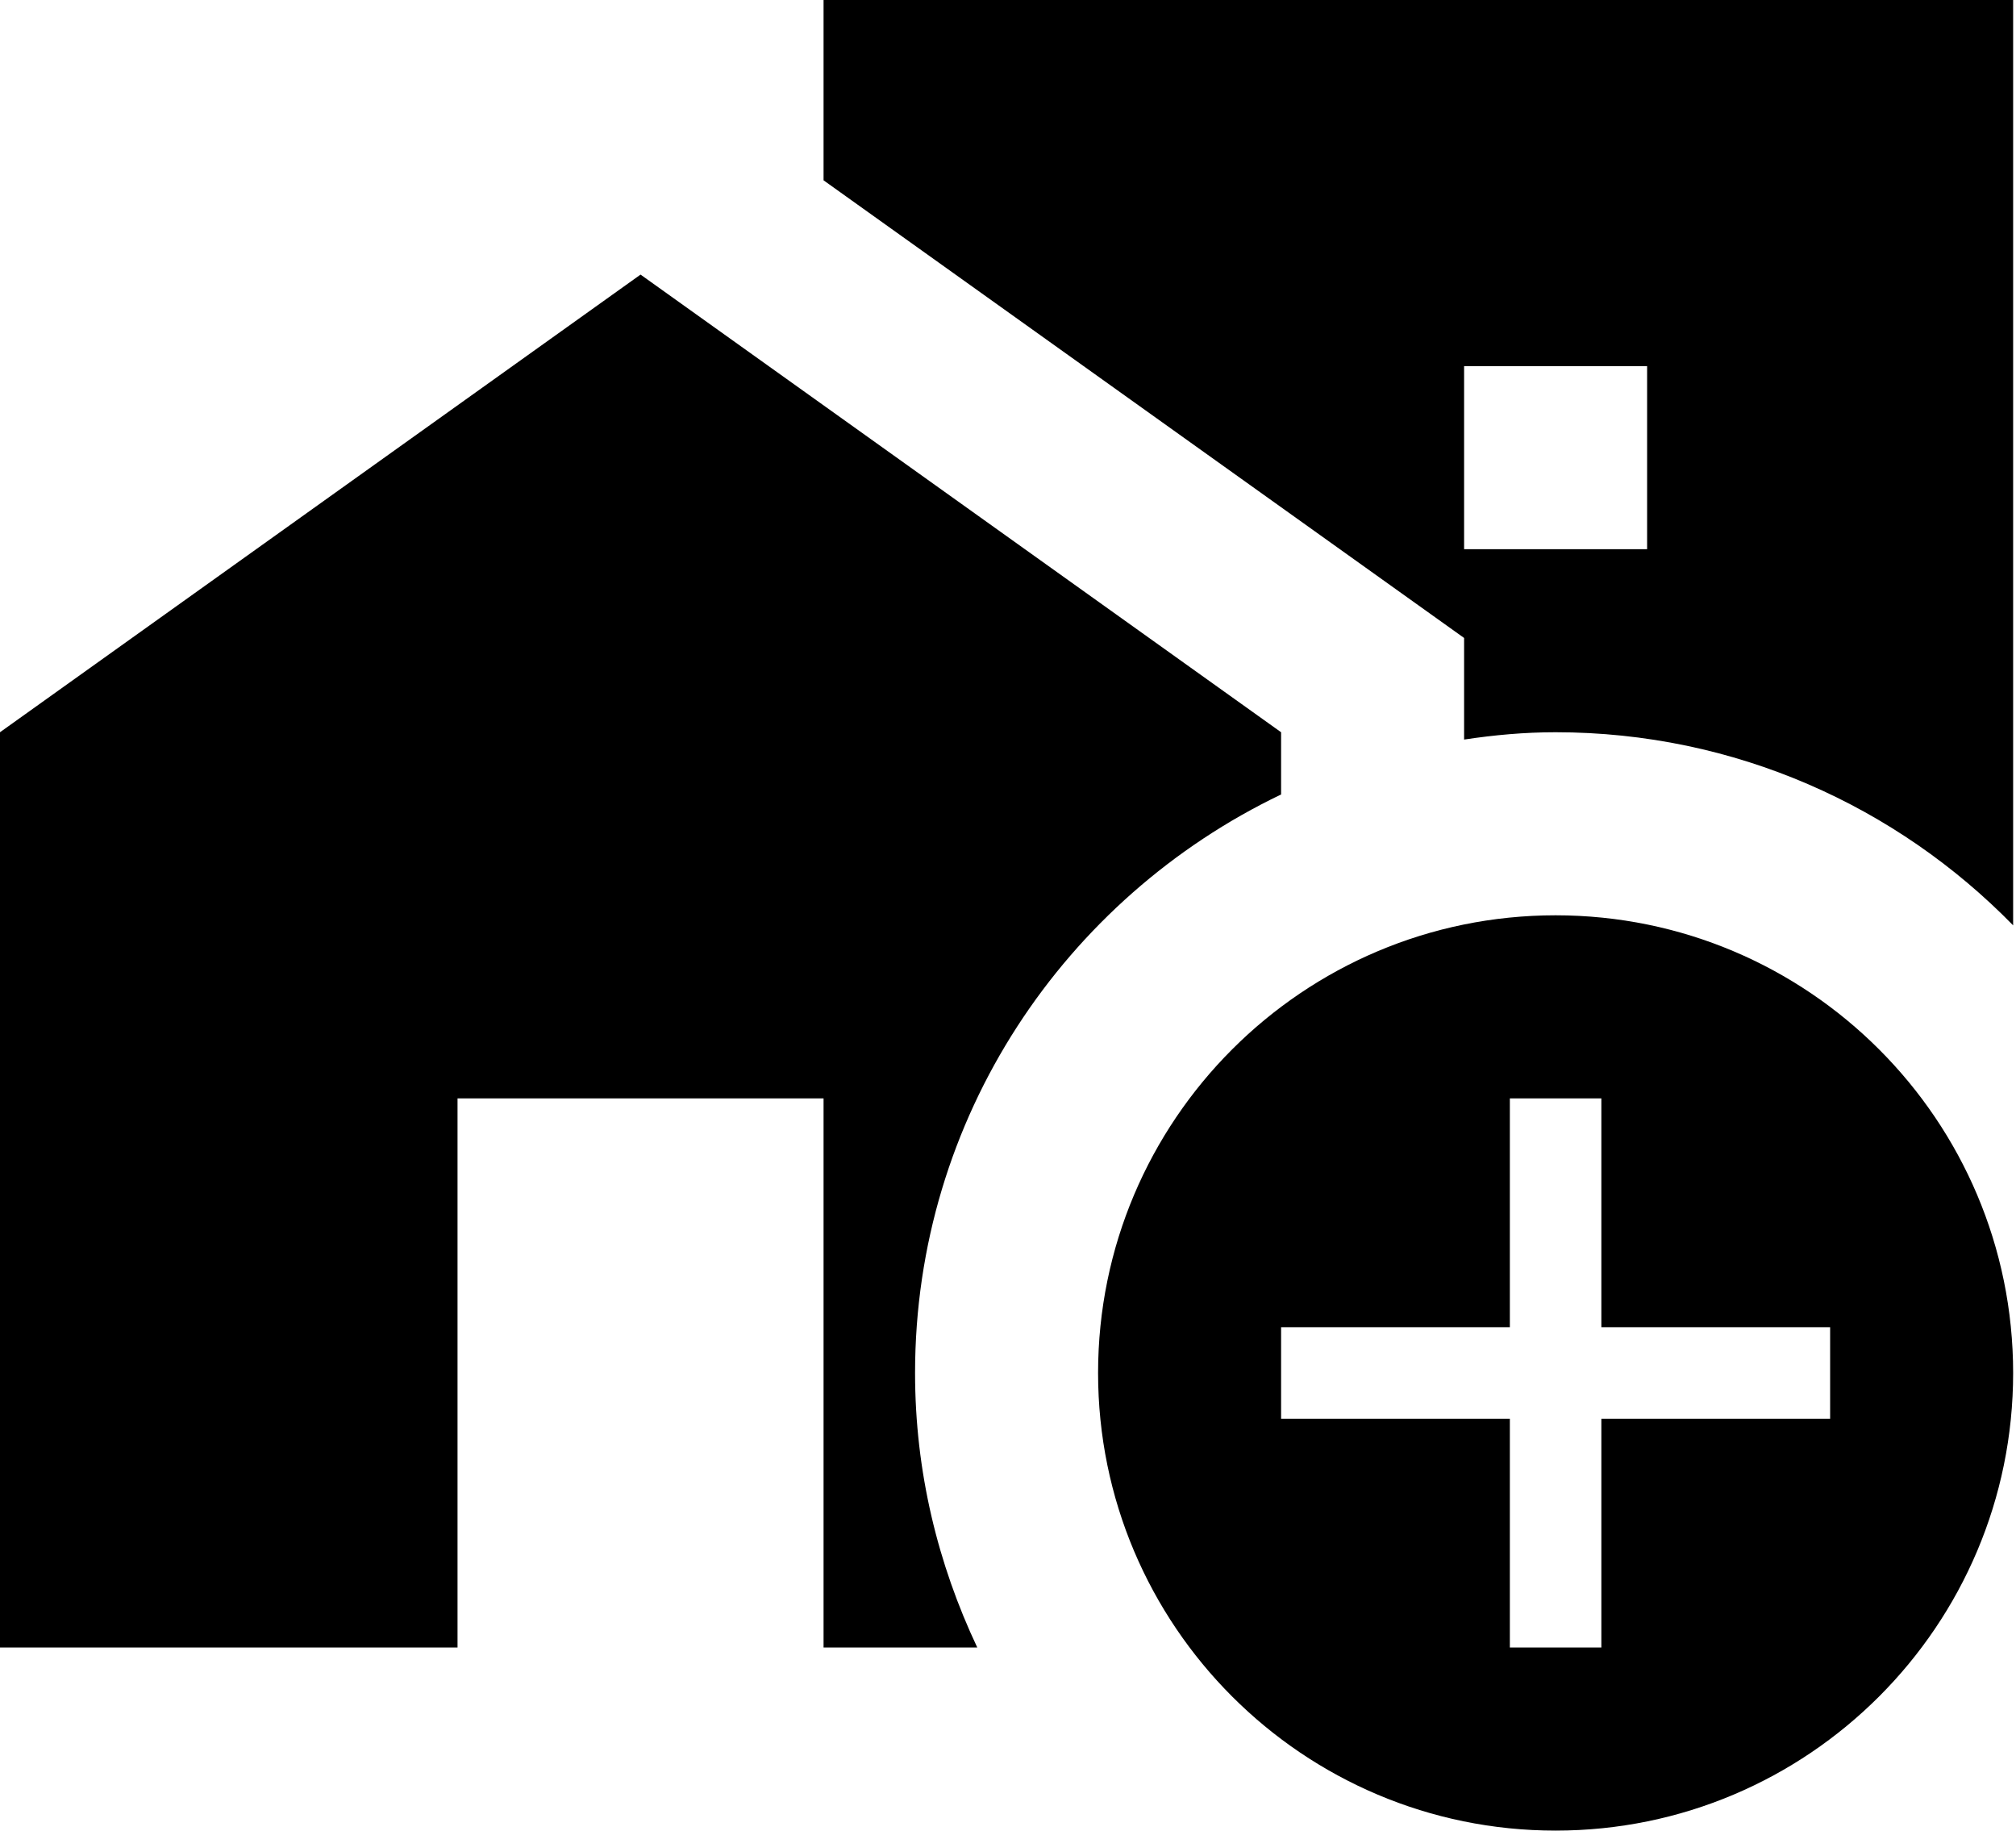
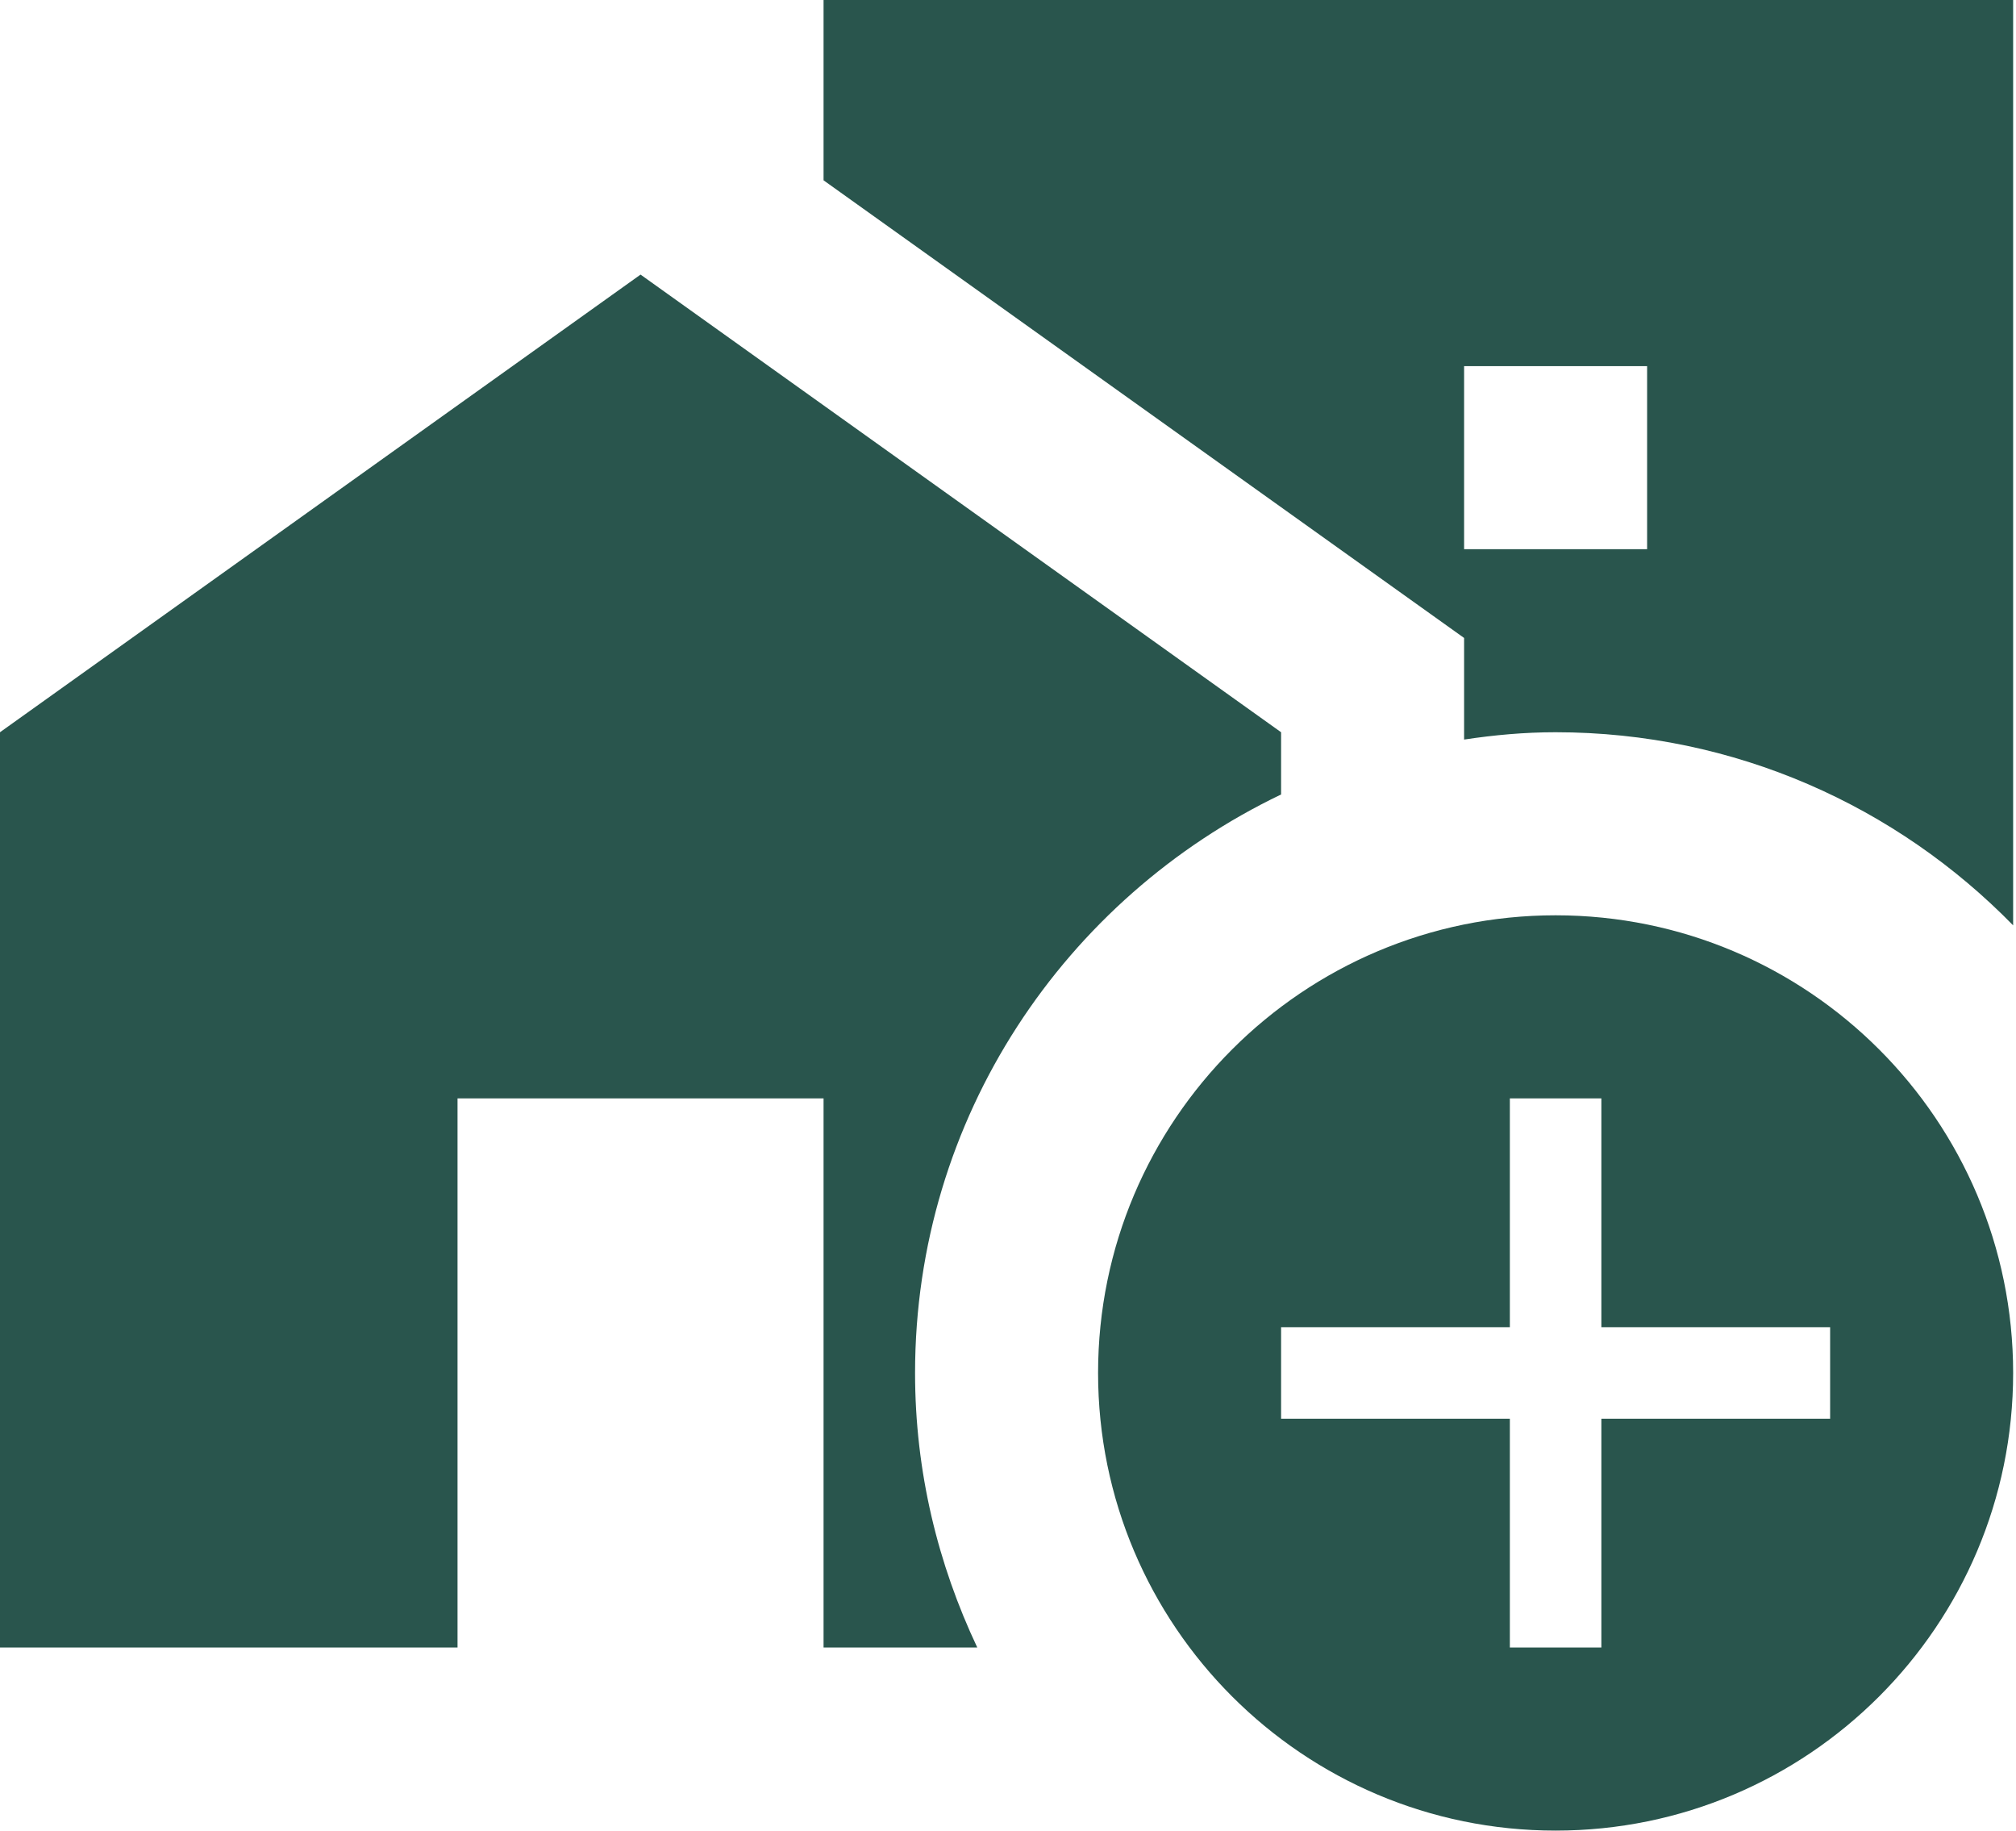
<svg xmlns="http://www.w3.org/2000/svg" width="141" height="128" viewBox="0 0 141 128" fill="none">
-   <path d="M89.6 55.552V51.2L44.8 19.2L0 51.2V115.2H32V76.8H57.6V115.2H68.352C65.6 109.376 64 102.912 64 96C64 78.144 74.496 62.784 89.6 55.552ZM140.8 64.704V0H57.6V12.608L102.4 44.608V51.712C104.512 51.392 106.624 51.2 108.8 51.2C121.344 51.2 132.672 56.384 140.8 64.704ZM102.4 25.6H115.2V38.4H102.4V25.6Z" fill="black" />
-   <path d="M140.8 96C140.8 78.336 126.464 64 108.8 64C91.136 64 76.8 78.336 76.8 96C76.8 113.664 91.136 128 108.8 128C126.464 128 140.8 113.664 140.8 96ZM105.6 115.2V99.2H89.6V92.8H105.6V76.8H112V92.8H128V99.2H112V115.2H105.6Z" fill="black" />
+   <path d="M89.6 55.552V51.2L44.8 19.2L0 51.2V115.2H32V76.8H57.6V115.2H68.352C65.6 109.376 64 102.912 64 96C64 78.144 74.496 62.784 89.6 55.552ZM140.8 64.704V0H57.6V12.608L102.4 44.608V51.712C104.512 51.392 106.624 51.2 108.8 51.2C121.344 51.2 132.672 56.384 140.8 64.704ZM102.4 25.6H115.2V38.4H102.4V25.6Z" fill="#29554D" />
+   <path d="M140.8 96C140.8 78.336 126.464 64 108.8 64C91.136 64 76.8 78.336 76.8 96C76.8 113.664 91.136 128 108.8 128C126.464 128 140.8 113.664 140.8 96ZM105.6 115.2V99.2H89.6V92.8H105.6V76.8H112V92.8H128V99.2H112V115.2H105.6Z" fill="#29554D" />
</svg>
